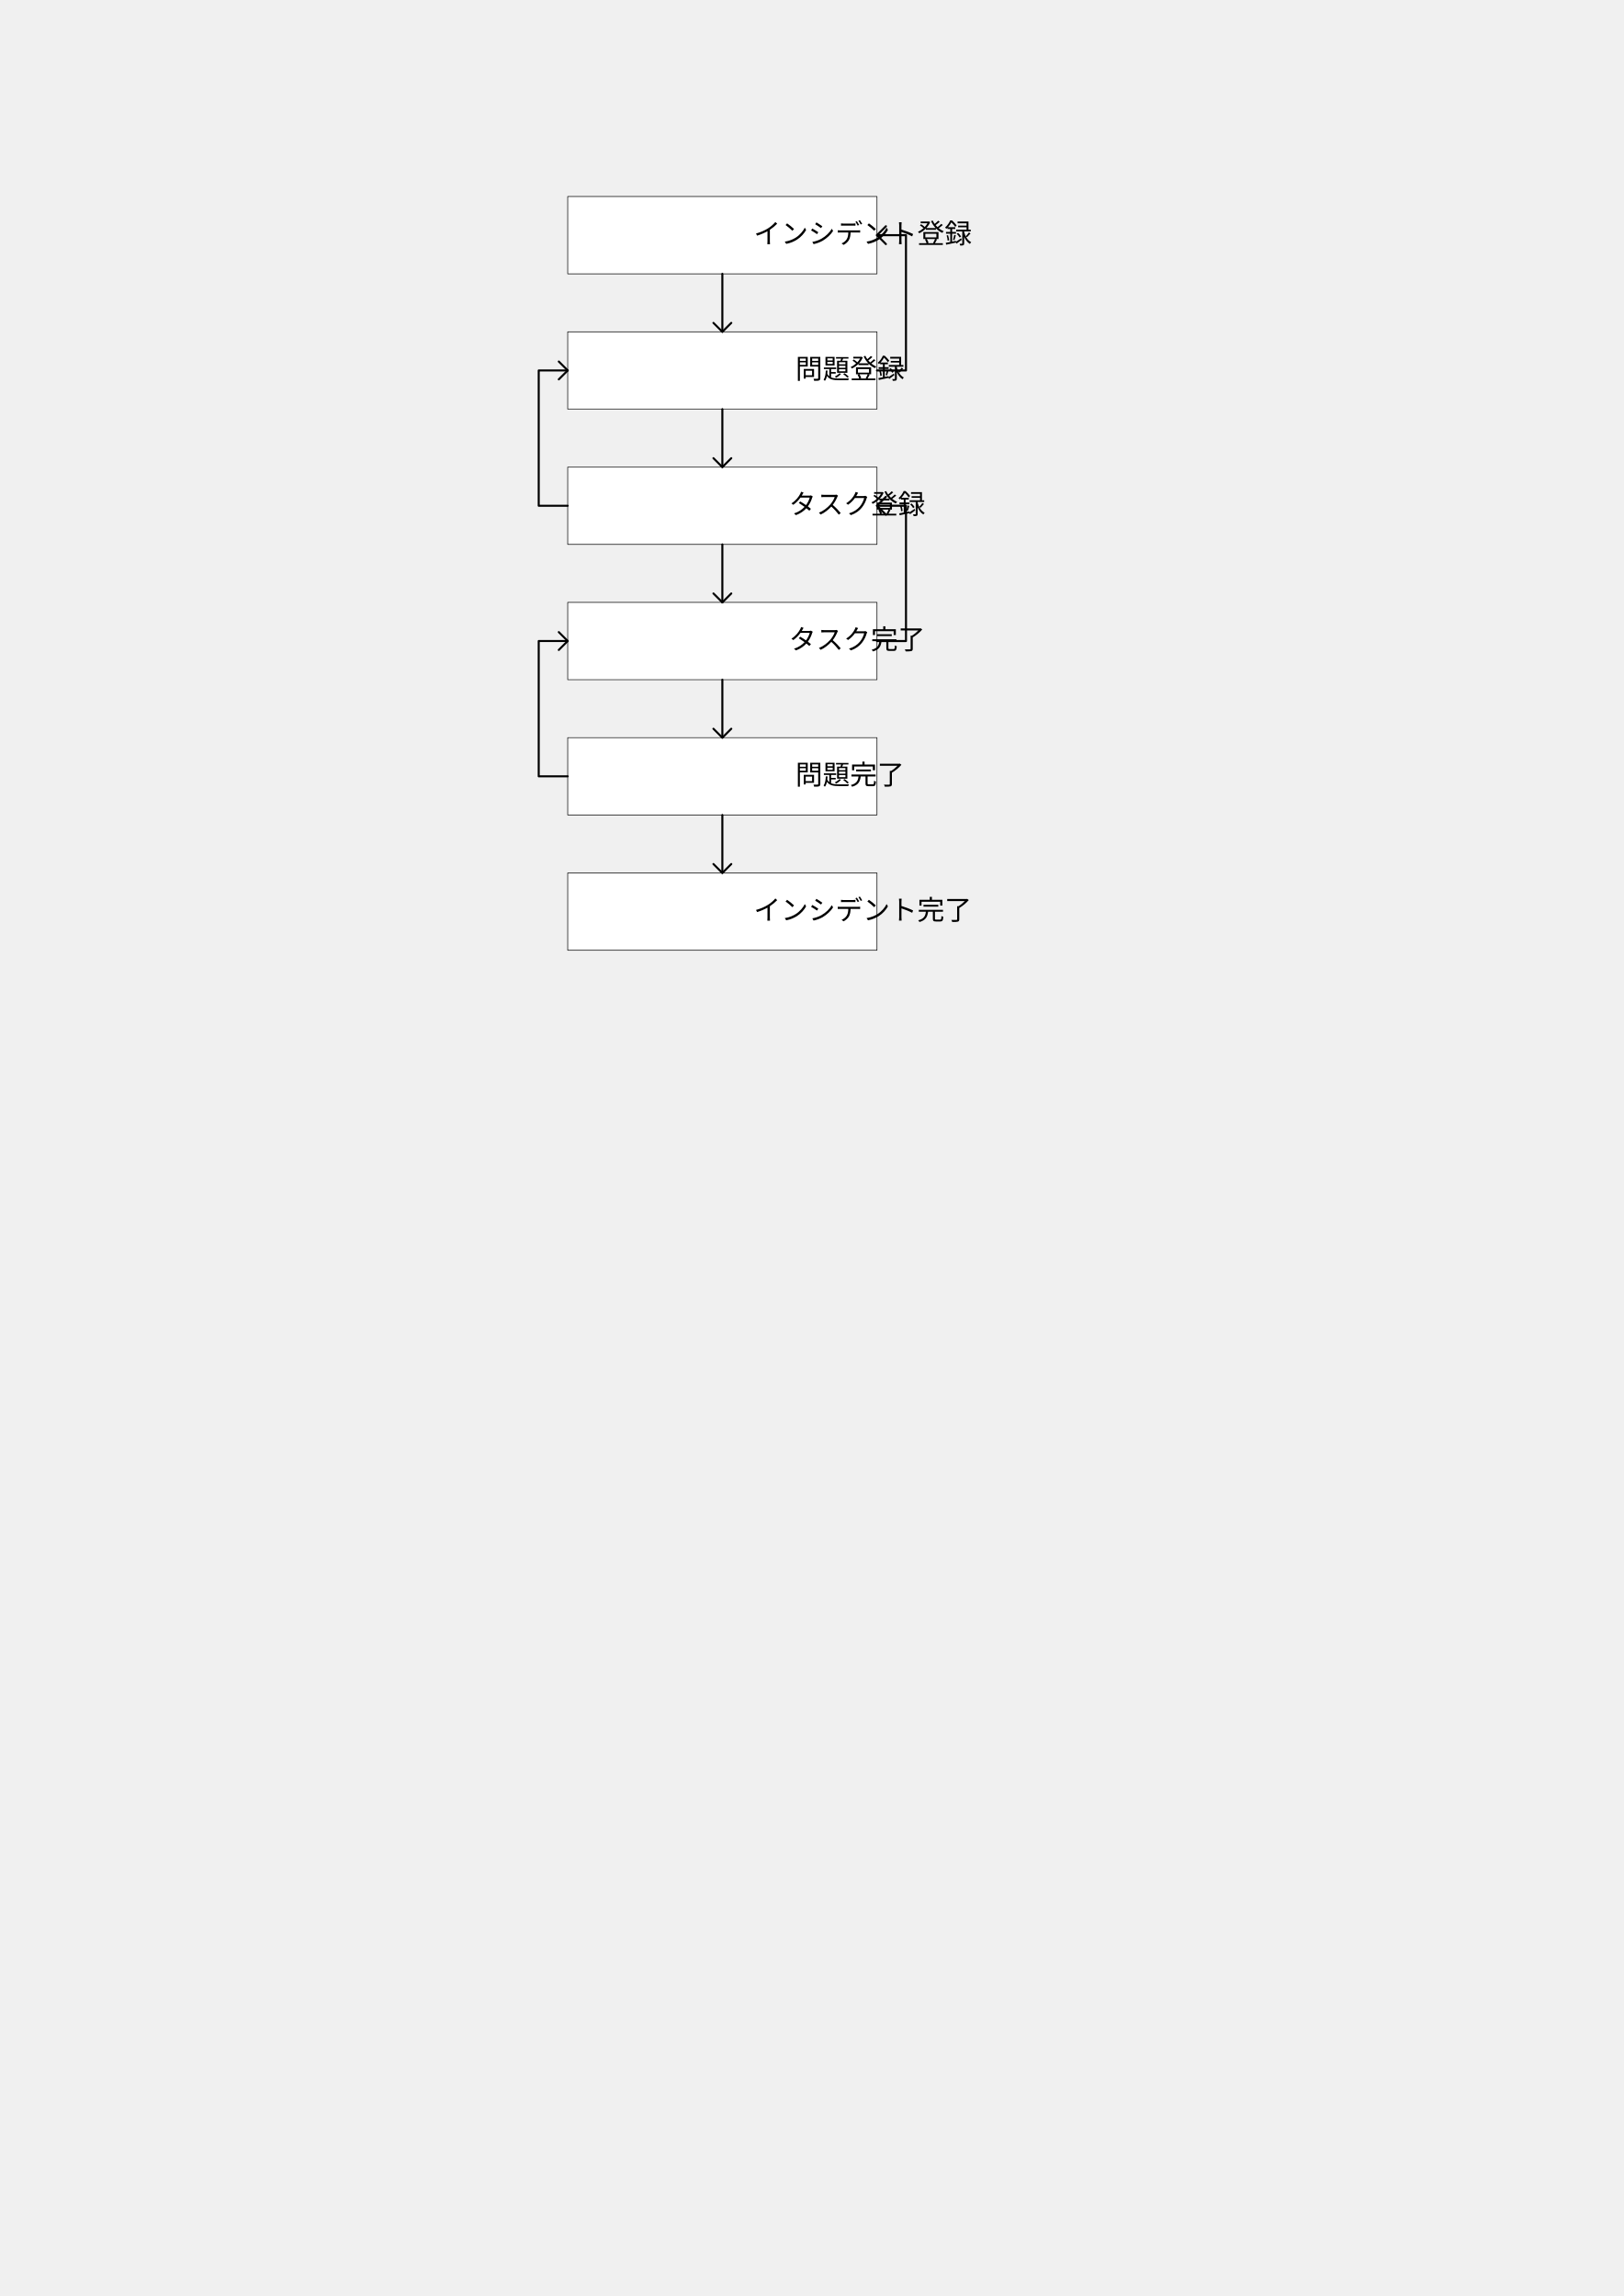
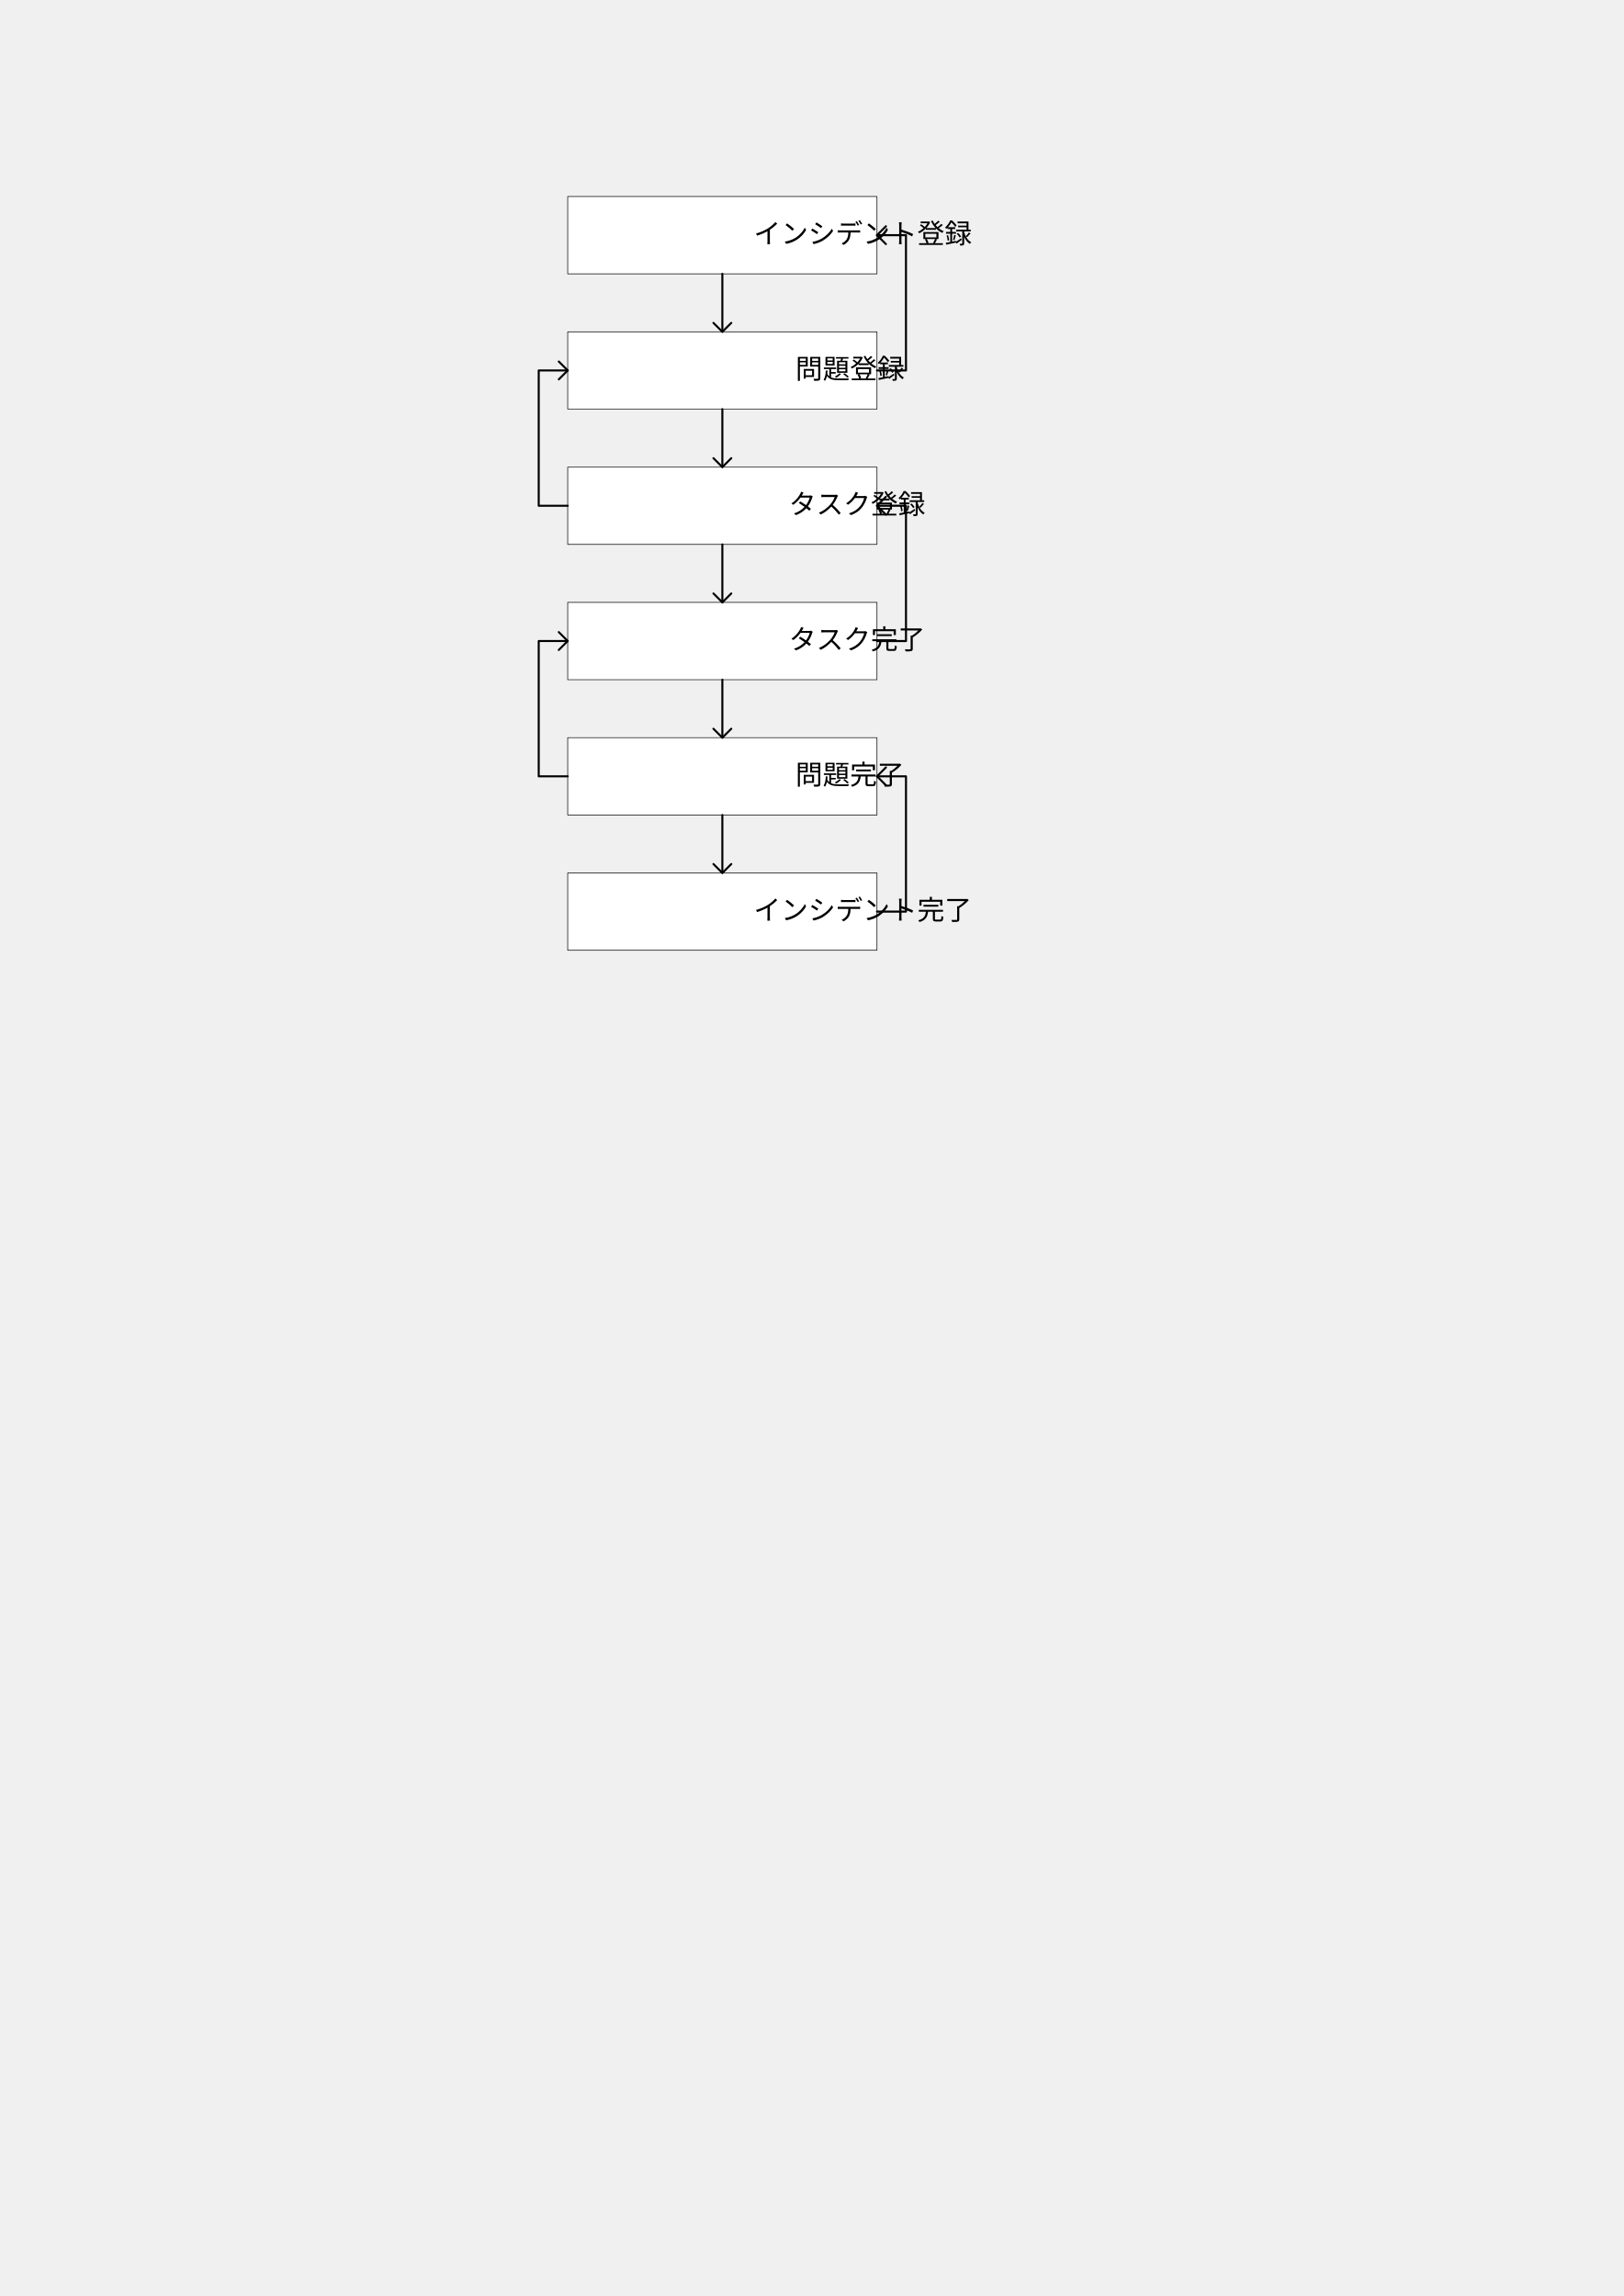
<svg xmlns="http://www.w3.org/2000/svg" xmlns:ns1="http://schemas.microsoft.com/visio/2003/SVGExtensions/" xmlns:xlink="http://www.w3.org/1999/xlink" width="8.268in" height="11.693in" viewBox="0 0 595.276 841.89" xml:space="preserve" color-interpolation-filters="sRGB" class="st5">
  <ns1:documentProperties ns1:langID="1041" ns1:metric="true" ns1:viewMarkup="false">
    <ns1:userDefs>
      <ns1:ud ns1:nameU="msvNoAutoConnect" ns1:val="VT0(1):26" />
    </ns1:userDefs>
  </ns1:documentProperties>
  <style type="text/css">
	
		.st1 {fill:#ffffff;stroke:#000000;stroke-linecap:round;stroke-linejoin:round;stroke-width:0.24}
		.st2 {fill:#000000;font-family:ＭＳ Ｐゴシック;font-size:0.833em}
		.st3 {marker-end:url(#mrkr1-24);stroke:#000000;stroke-linecap:round;stroke-linejoin:round;stroke-width:0.75}
		.st4 {fill:#000000;fill-opacity:1;stroke:#000000;stroke-opacity:1;stroke-width:0.229}
		.st5 {fill:none;fill-rule:evenodd;font-size:12px;overflow:visible;stroke-linecap:square;stroke-miterlimit:3}
	
	</style>
  <defs id="Markers">
    <g id="lend1">
      <path d="M 1 -1 L 0 0 L 1 1 " style="stroke-linecap:round;stroke-linejoin:round;fill:none" />
    </g>
    <marker id="mrkr1-24" class="st4" ns1:arrowType="1" ns1:arrowSize="2" orient="auto" markerUnits="strokeWidth" overflow="visible">
      <use xlink:href="#lend1" transform="scale(-4.36,-4.36) " />
    </marker>
  </defs>
-   <g ns1:mID="0" ns1:index="1" ns1:groupContext="foregroundPage">
+   <g ns1:mID="4" ns1:index="2" ns1:groupContext="foregroundPage">
    <ns1:pageProperties ns1:drawingScale="0.0393701" ns1:pageScale="0.0393701" ns1:drawingUnits="24" ns1:shadowOffsetX="8.50394" ns1:shadowOffsetY="-8.50394" />
    <ns1:layer ns1:name="コネクタ" ns1:index="0" />
    <g id="shape1-1" ns1:mID="1" ns1:groupContext="shape" transform="translate(208.123,-741.484)">
      <ns1:userDefs>
        <ns1:ud ns1:nameU="visVersion" ns1:val="VT0(15):26" />
      </ns1:userDefs>
      <ns1:textBlock ns1:margins="rect(4,4,4,4)" ns1:tabSpace="42.5197" />
      <ns1:textRect cx="56.693" cy="827.717" width="113.39" height="28.346" />
      <rect x="0" y="813.543" width="113.386" height="28.346" class="st1" />
      <text x="21.4" y="830.72" class="st2" ns1:langID="1041">
        <ns1:paragraph ns1:horizAlign="1" />
        <ns1:tabList />インシデント登録</text>
    </g>
    <g id="shape2-4" ns1:mID="2" ns1:groupContext="shape" transform="translate(208.123,-691.877)">
      <ns1:userDefs>
        <ns1:ud ns1:nameU="visVersion" ns1:val="VT0(15):26" />
      </ns1:userDefs>
      <ns1:textBlock ns1:margins="rect(4,4,4,4)" ns1:tabSpace="42.5197" />
      <ns1:textRect cx="56.693" cy="827.717" width="113.39" height="28.346" />
      <rect x="0" y="813.543" width="113.386" height="28.346" class="st1" />
      <text x="36.69" y="830.72" class="st2" ns1:langID="1041">
        <ns1:paragraph ns1:horizAlign="1" />
        <ns1:tabList />問題登録</text>
    </g>
    <g id="shape3-7" ns1:mID="3" ns1:groupContext="shape" transform="translate(208.123,-642.271)">
      <ns1:userDefs>
        <ns1:ud ns1:nameU="visVersion" ns1:val="VT0(15):26" />
      </ns1:userDefs>
      <ns1:textBlock ns1:margins="rect(4,4,4,4)" ns1:tabSpace="42.5197" />
      <ns1:textRect cx="56.693" cy="827.717" width="113.39" height="28.346" />
      <rect x="0" y="813.543" width="113.386" height="28.346" class="st1" />
      <text x="34.33" y="830.72" class="st2" ns1:langID="1041">
        <ns1:paragraph ns1:horizAlign="1" />
        <ns1:tabList />タスク登録</text>
    </g>
    <g id="shape4-10" ns1:mID="4" ns1:groupContext="shape" transform="translate(208.123,-592.665)">
      <ns1:userDefs>
        <ns1:ud ns1:nameU="visVersion" ns1:val="VT0(15):26" />
      </ns1:userDefs>
      <ns1:textBlock ns1:margins="rect(4,4,4,4)" ns1:tabSpace="42.5197" />
      <ns1:textRect cx="56.693" cy="827.717" width="113.39" height="28.346" />
      <rect x="0" y="813.543" width="113.386" height="28.346" class="st1" />
      <text x="34.33" y="830.72" class="st2" ns1:langID="1041">
        <ns1:paragraph ns1:horizAlign="1" />
        <ns1:tabList />タスク完了</text>
    </g>
    <g id="shape5-13" ns1:mID="5" ns1:groupContext="shape" transform="translate(208.123,-543.058)">
      <ns1:userDefs>
        <ns1:ud ns1:nameU="visVersion" ns1:val="VT0(15):26" />
      </ns1:userDefs>
      <ns1:textBlock ns1:margins="rect(4,4,4,4)" ns1:tabSpace="42.5197" />
      <ns1:textRect cx="56.693" cy="827.717" width="113.39" height="28.346" />
      <rect x="0" y="813.543" width="113.386" height="28.346" class="st1" />
      <text x="36.69" y="830.72" class="st2" ns1:langID="1041">
        <ns1:paragraph ns1:horizAlign="1" />
        <ns1:tabList />問題完了</text>
    </g>
    <g id="shape6-16" ns1:mID="6" ns1:groupContext="shape" transform="translate(208.123,-493.452)">
      <ns1:userDefs>
        <ns1:ud ns1:nameU="visVersion" ns1:val="VT0(15):26" />
      </ns1:userDefs>
      <ns1:textBlock ns1:margins="rect(4,4,4,4)" ns1:tabSpace="42.5197" />
      <ns1:textRect cx="56.693" cy="827.717" width="113.39" height="28.346" />
      <rect x="0" y="813.543" width="113.386" height="28.346" class="st1" />
      <text x="21.4" y="830.72" class="st2" ns1:langID="1041">
        <ns1:paragraph ns1:horizAlign="1" />
        <ns1:tabList />インシデント完了</text>
    </g>
    <g id="shape7-19" ns1:mID="7" ns1:groupContext="shape" ns1:layerMember="0" transform="translate(257.729,-741.484)">
      <path d="M7.09 841.89 L7.09 863.15" class="st3" />
    </g>
    <g id="shape8-25" ns1:mID="8" ns1:groupContext="shape" ns1:layerMember="0" transform="translate(257.729,-691.877)">
      <path d="M7.09 841.89 L7.09 863.15" class="st3" />
    </g>
    <g id="shape9-30" ns1:mID="9" ns1:groupContext="shape" ns1:layerMember="0" transform="translate(257.729,-642.271)">
      <path d="M7.09 841.89 L7.09 863.15" class="st3" />
    </g>
    <g id="shape10-35" ns1:mID="10" ns1:groupContext="shape" ns1:layerMember="0" transform="translate(257.729,-592.665)">
      <path d="M7.09 841.89 L7.09 863.15" class="st3" />
    </g>
    <g id="shape11-40" ns1:mID="11" ns1:groupContext="shape" ns1:layerMember="0" transform="translate(257.729,-543.058)">
      <path d="M7.09 841.89 L7.09 863.15" class="st3" />
    </g>
    <g id="shape12-45" ns1:mID="12" ns1:groupContext="shape" ns1:layerMember="0" transform="translate(314.422,-606.838)">
      <path d="M7.09 841.89 L17.72 841.89 L17.72 792.28 L7.09 792.28" class="st3" />
    </g>
    <g id="shape14-50" ns1:mID="14" ns1:groupContext="shape" ns1:layerMember="0" transform="translate(201.036,-557.232)">
      <path d="M7.09 841.89 L-3.54 841.89 L-3.54 792.28 L7.09 792.28" class="st3" />
    </g>
    <g id="shape15-55" ns1:mID="15" ns1:groupContext="shape" ns1:layerMember="0" transform="translate(201.036,-656.444)">
      <path d="M7.09 841.89 L-3.54 841.89 L-3.54 792.28 L7.09 792.28" class="st3" />
    </g>
    <g id="shape16-60" ns1:mID="16" ns1:groupContext="shape" ns1:layerMember="0" transform="translate(328.595,-706.051)">
      <path d="M-7.09 841.89 L3.54 841.89 L3.54 792.28 L-7.09 792.28" class="st3" />
    </g>
+     <g id="shape18-65" ns1:mID="18" ns1:groupContext="shape" ns1:layerMember="0" transform="translate(314.422,-507.625)">
+       <path d="M7.09 841.89 L17.72 841.89 L17.72 792.28 L7.09 792.28" class="st3" />
+     </g>
  </g>
</svg>
